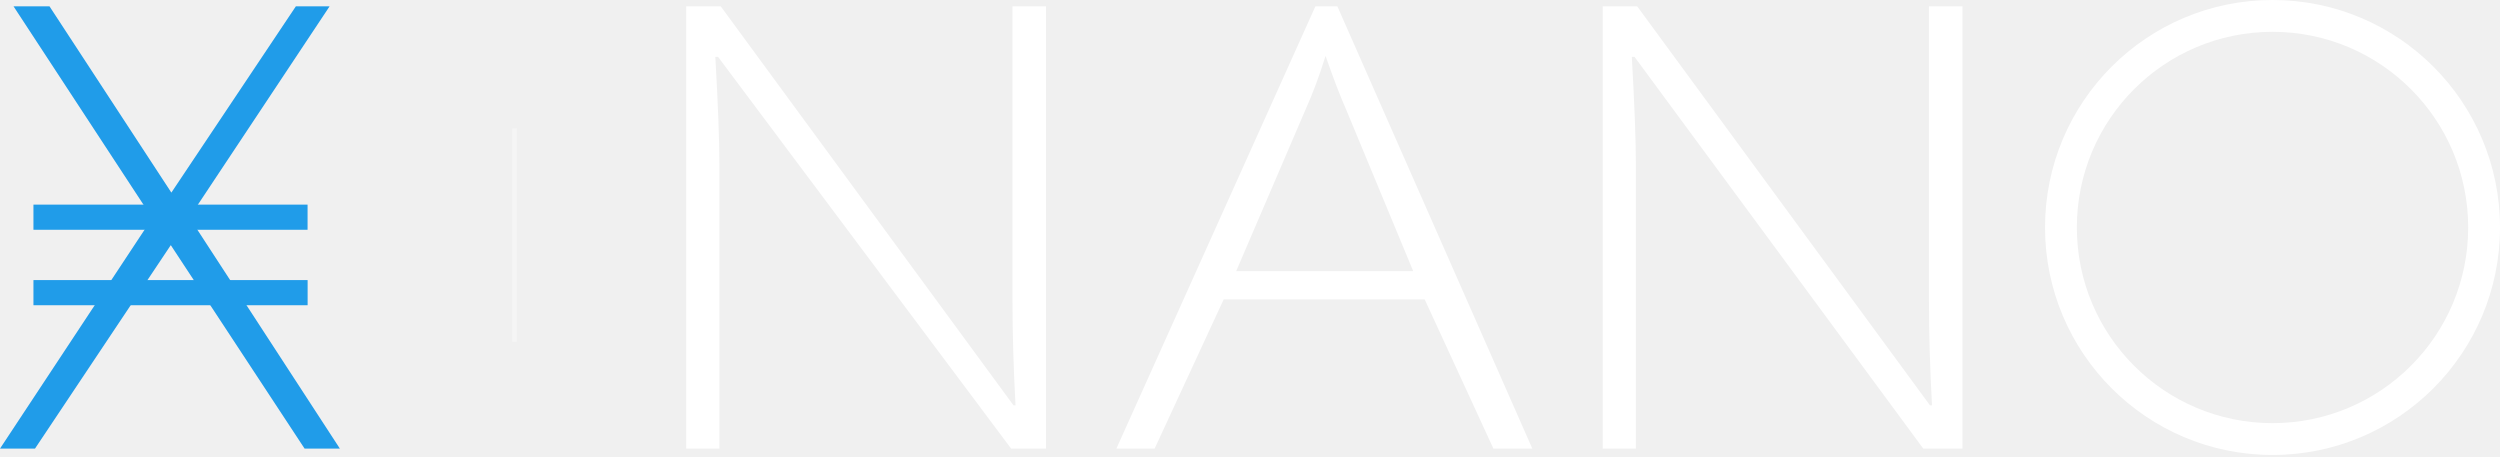
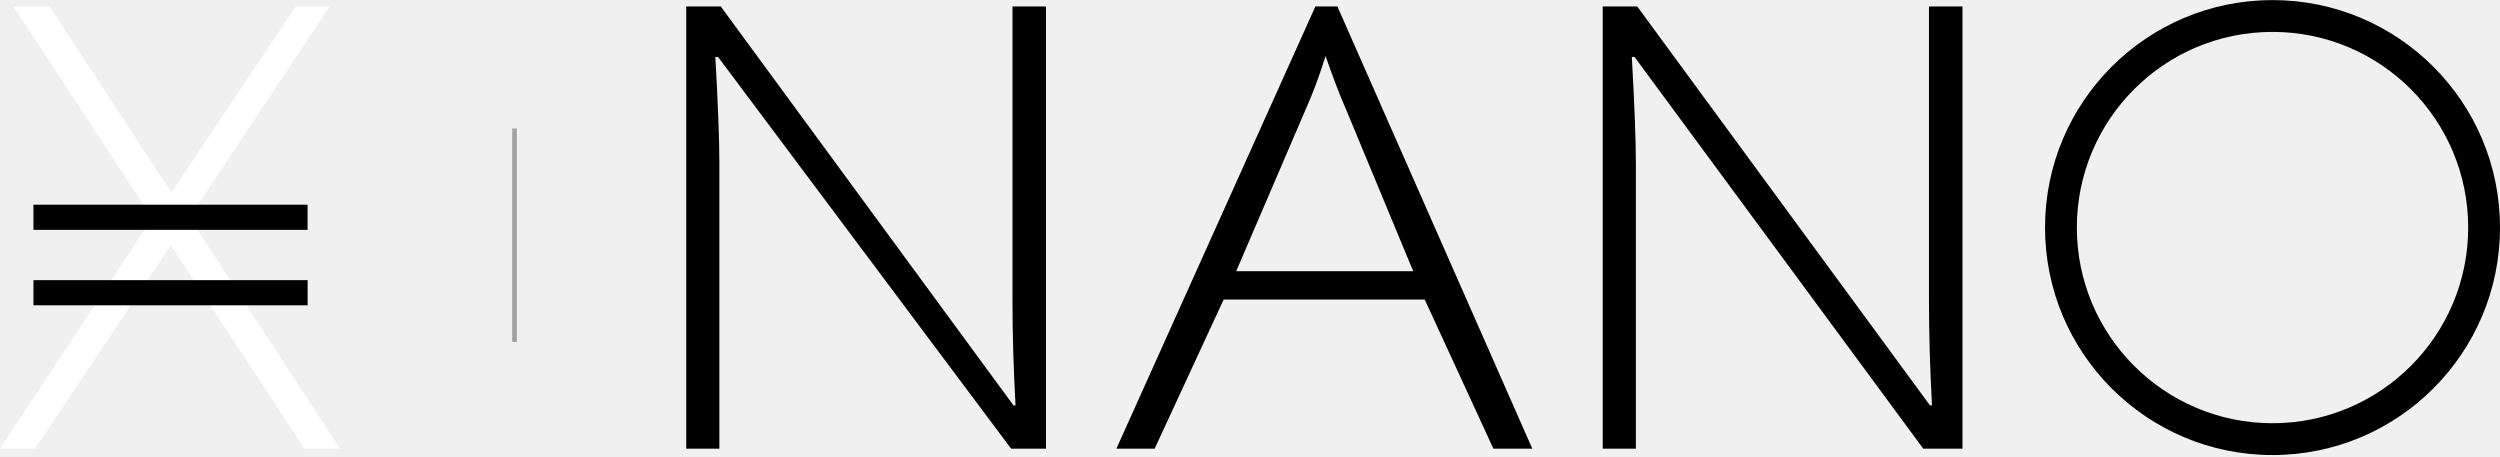
- <svg xmlns="http://www.w3.org/2000/svg" width="1650" height="301" viewBox="0 0 1650 301" fill="none">
-   <path d="M224.313 296.076H201.028L112.722 161.794L23.096 296.076H0L100.495 143.94L8.944 4.199H32.681L113.1 127.117L195.255 4.199H217.52L124.988 143.534L224.313 296.076Z" fill="#209CE9" />
-   <path d="M22.076 135.051H202.991V151.652H22.076V135.051ZM22.076 184.852H203.028V201.453H22.076V184.852Z" fill="#209CE9" />
-   <path fill-rule="evenodd" clip-rule="evenodd" d="M338.073 225.622L338.073 84.716L341.106 84.716L341.106 225.622L338.073 225.622Z" fill="white" fill-opacity="0.33" />
-   <path d="M690.349 296.077H667.343L473.907 37.52H472.12C473.907 68.945 474.801 92.648 474.801 108.631V296.077H452.911V4.2H475.694L668.906 267.512H670.246C668.906 243.131 668.236 219.969 668.236 198.027V4.2H690.349V296.077Z" fill="white" />
-   <path d="M940.304 197.621H807.624L762.057 296.077H736.817L868.156 4.2H882.675L1011.33 296.077H985.647L940.304 197.621ZM815.889 178.929H932.71L888.26 71.857C884.537 63.459 880.069 51.81 874.857 36.911C870.836 49.914 866.444 61.698 861.679 72.263L815.889 178.929Z" fill="white" />
-   <path d="M1295.23 296.077H1269.35L1078.78 37.52H1077C1078.78 68.945 1079.68 92.648 1079.68 108.631V296.077H1057.79V4.2H1080.57L1273.78 267.512H1275.12C1273.78 243.131 1273.11 219.969 1273.11 198.027V4.2H1295.23V296.077Z" fill="white" />
-   <path fill-rule="evenodd" clip-rule="evenodd" d="M1650 150.138C1650 233.057 1582.78 300.276 1499.86 300.276C1416.94 300.276 1349.72 233.057 1349.72 150.138C1349.72 67.219 1416.94 0 1499.86 0C1582.78 0 1650 67.219 1650 150.138ZM1499.86 279.277C1571.18 279.277 1629 221.46 1629 150.138C1629 78.816 1571.18 20.998 1499.86 20.998C1428.54 20.998 1370.72 78.816 1370.72 150.138C1370.72 221.46 1428.54 279.277 1499.86 279.277Z" fill="white" />
+ <svg xmlns="http://www.w3.org/2000/svg" fill="none" height="301" viewbox="0 0 1650 301" width="1650">
+   <path d="M224.313 296.128H201.028L112.722 161.847L23.096 296.128H0L100.495 143.993L8.944 4.252H32.681L113.1 127.17L195.255 4.252H217.52L124.988 143.587L224.313 296.128Z" fill="#FFFFFF" />
+   <path d="M22.076 135.104H202.991V151.704H22.076V135.104ZM22.076 184.905H203.028V201.506H22.076V184.905Z" fill="#000000" />
+   <path clip-rule="evenodd" d="M338.073 225.674L338.073 84.769L341.106 84.769L341.106 225.674L338.073 225.674Z" fill="#000000" fill-opacity="0.33" fill-rule="evenodd" />
+   <path d="M690.349 296.129H667.343L473.907 37.573H472.12C473.907 68.997 474.801 92.701 474.801 108.684V296.129H452.911V4.253H475.694L668.906 267.565H670.246C668.906 243.184 668.236 220.022 668.236 198.079V4.253H690.349V296.129Z" fill="#000000" />
+   <path d="M940.304 197.673H807.624L762.057 296.129H736.817L868.156 4.253H882.675L1011.33 296.129H985.647L940.304 197.673ZM815.889 178.982H932.71L888.26 71.909C884.537 63.512 880.069 51.863 874.857 36.964C870.836 49.967 866.444 61.751 861.679 72.316L815.889 178.982Z" fill="#000000" />
+   <path d="M1295.23 296.129H1269.35L1078.78 37.573H1077C1078.78 68.997 1079.68 92.701 1079.68 108.684V296.129H1057.79V4.253H1080.57L1273.78 267.565H1275.12C1273.78 243.184 1273.11 220.022 1273.11 198.079V4.253H1295.23V296.129Z" fill="#000000" />
+   <path clip-rule="evenodd" d="M1650 150.191C1650 233.109 1582.78 300.328 1499.86 300.328C1416.94 300.328 1349.72 233.109 1349.72 150.191C1349.72 67.272 1416.94 0.053 1499.86 0.053C1582.78 0.053 1650 67.272 1650 150.191ZM1499.86 279.33C1571.18 279.33 1629 221.512 1629 150.191C1629 78.869 1571.18 21.051 1499.86 21.051C1428.54 21.051 1370.72 78.869 1370.72 150.191C1370.72 221.512 1428.54 279.33 1499.86 279.33Z" fill="#000000" fill-rule="evenodd" />
</svg>
